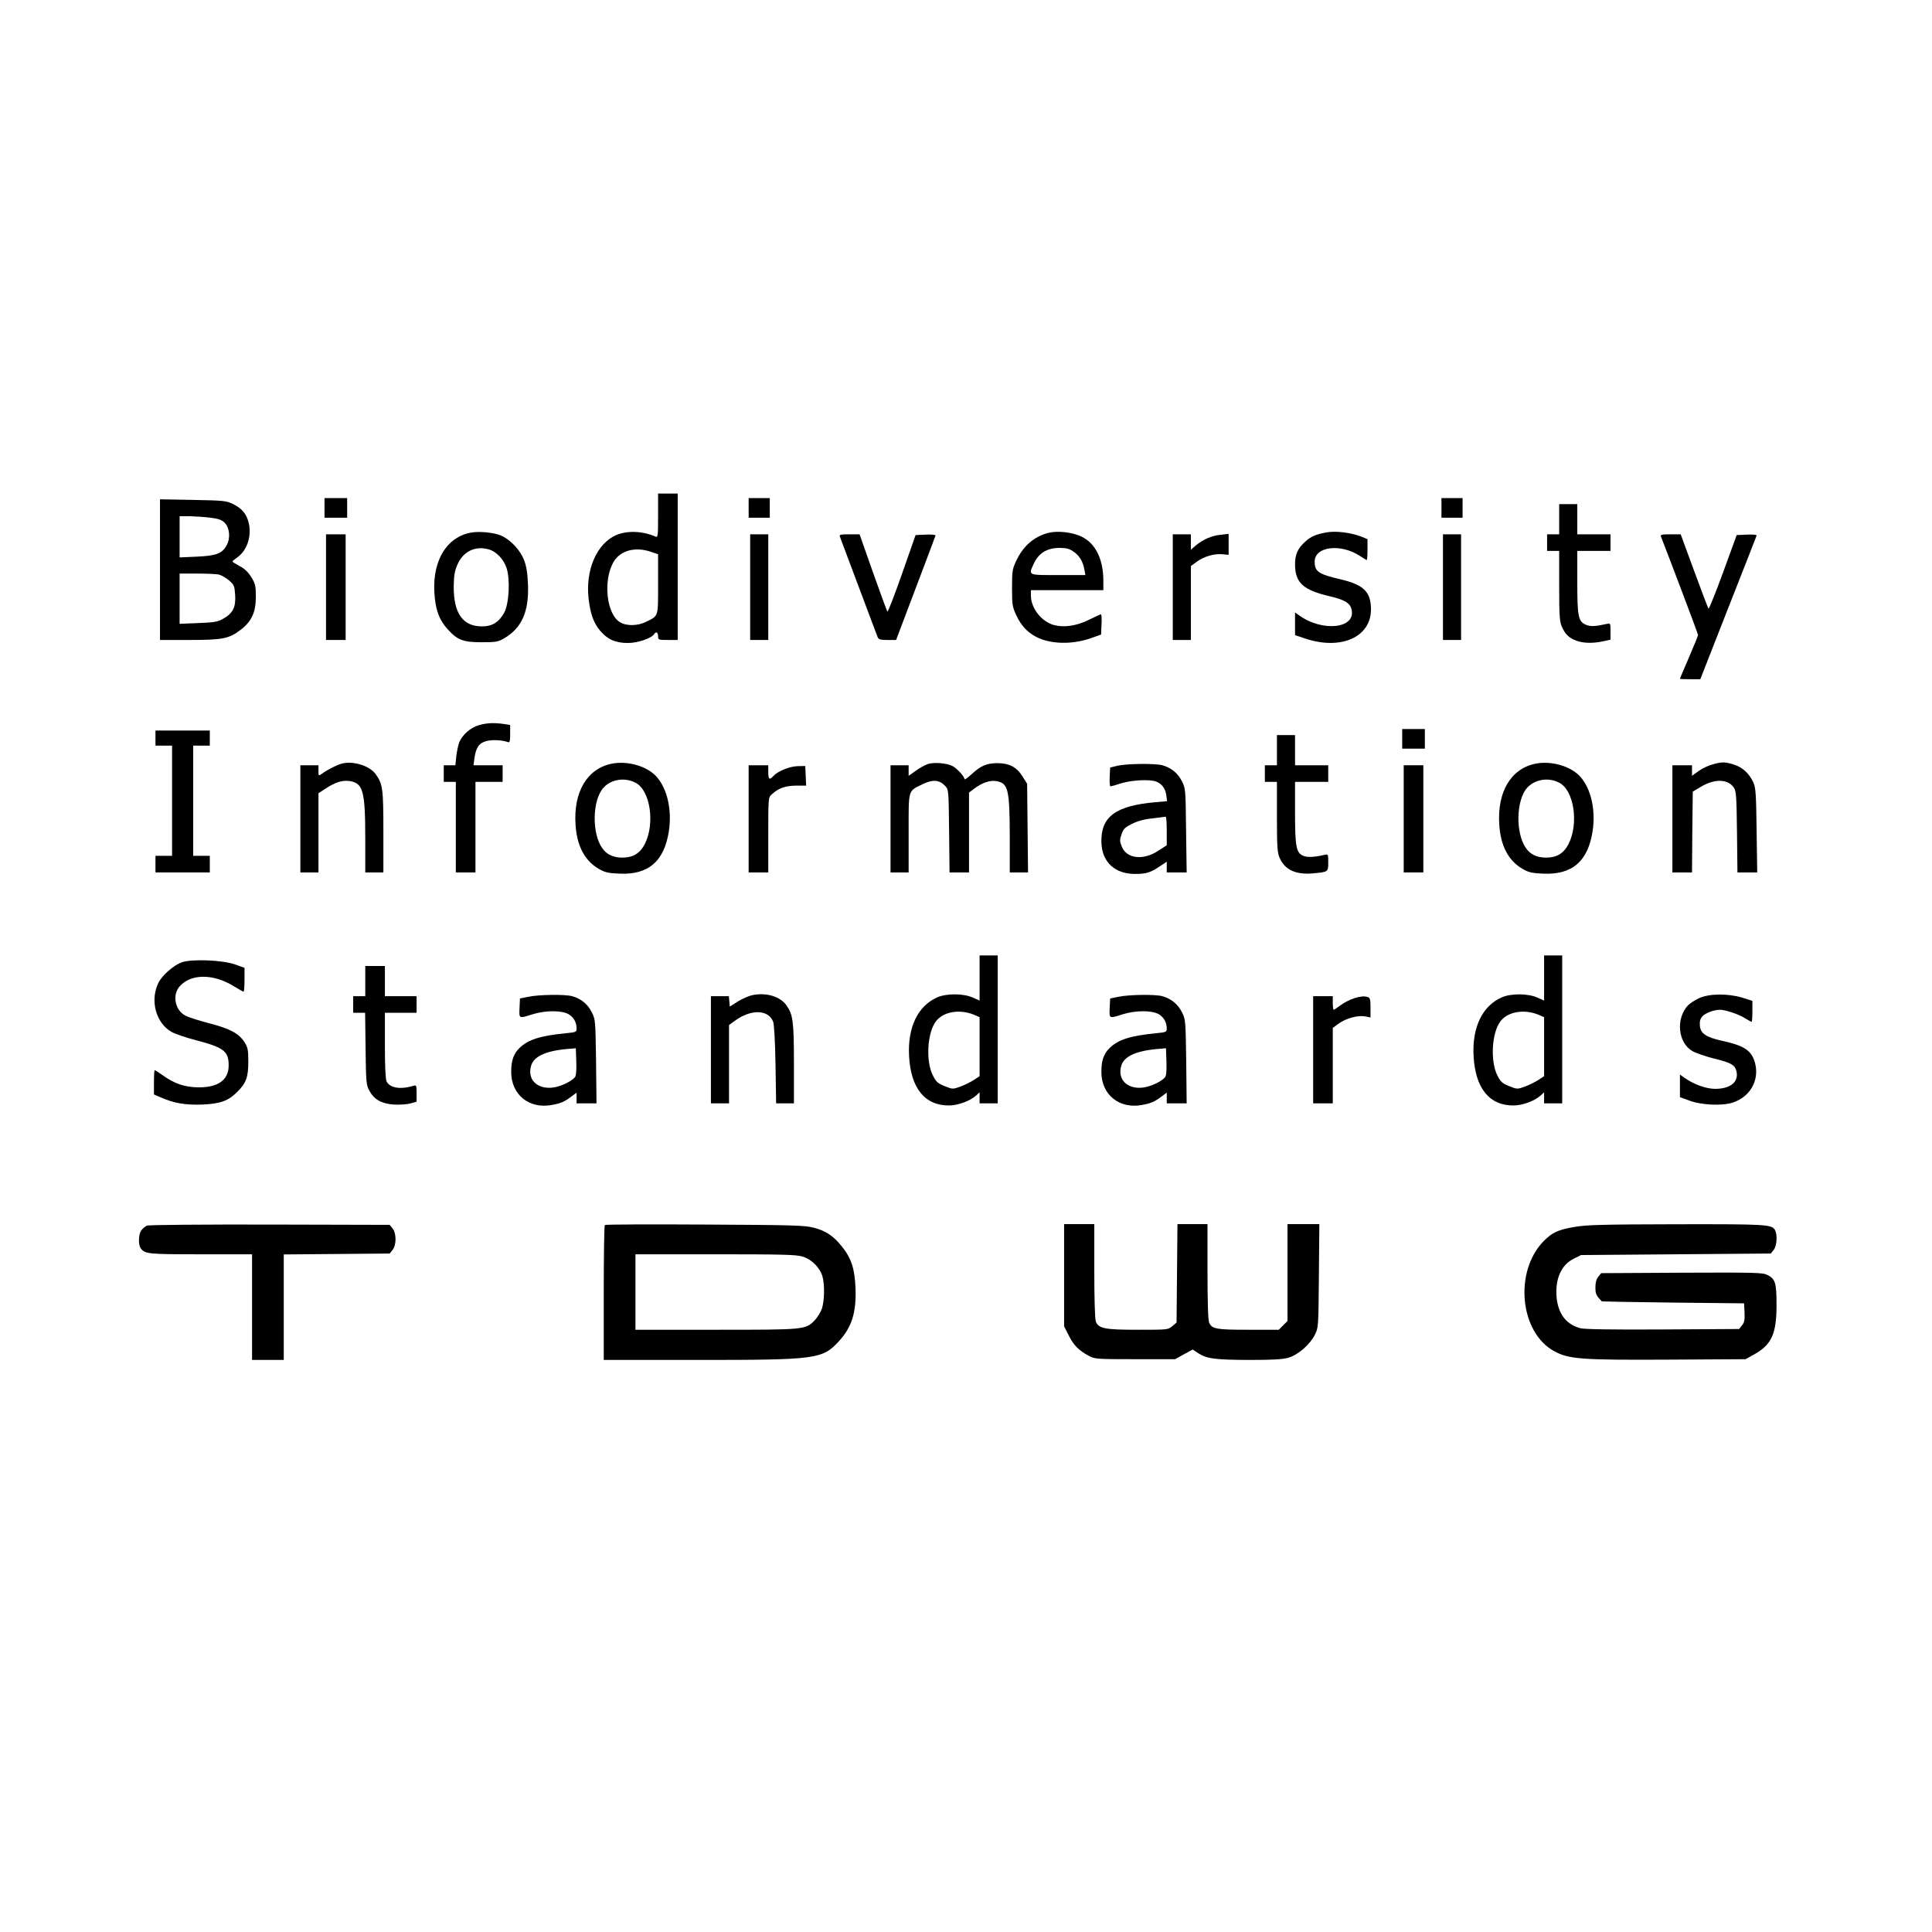
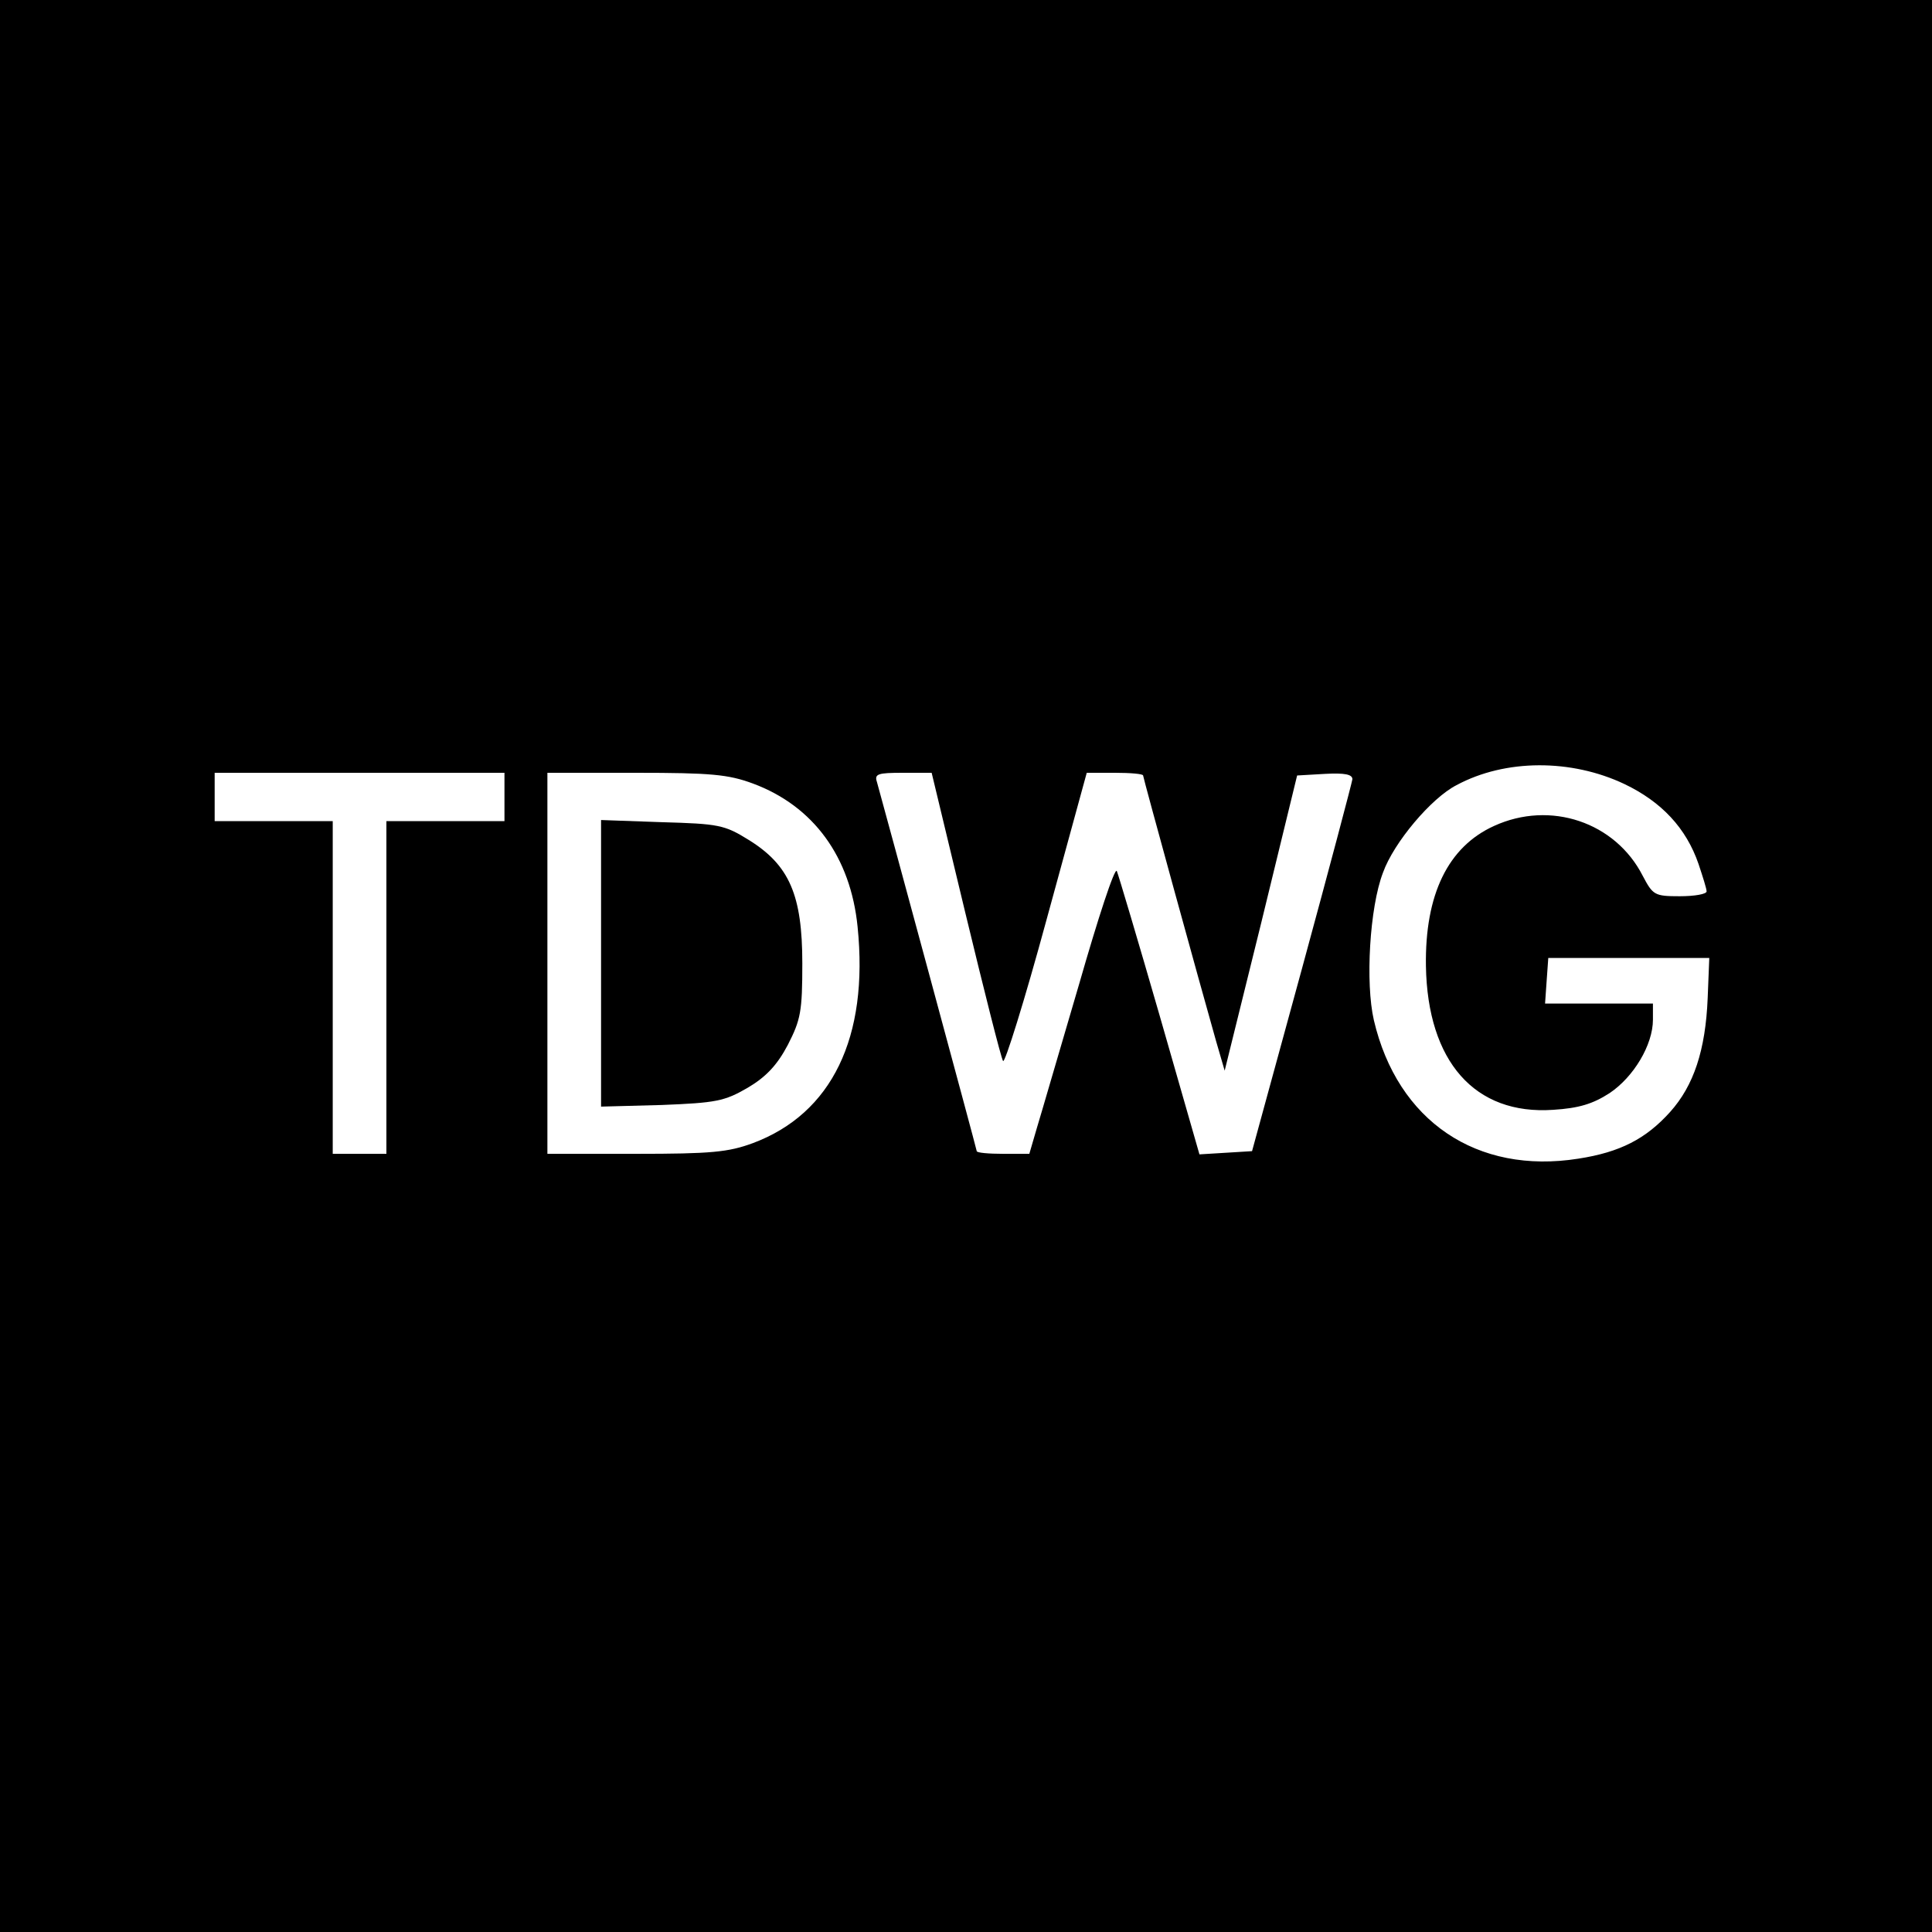
- <svg xmlns="http://www.w3.org/2000/svg" version="1.0" width="1280pt" height="1280pt" viewBox="0 0 1280 1280" preserveAspectRatio="xMidYMid meet">
-   <g transform="translate(0,1280) scale(0.1,-0.1)" fill="#000000" stroke="none">
-     <path d="M4360 9384 c0 -135 -1 -146 -17 -139 -86 37 -185 41 -258 11 -131 -55 -208 -232 -185 -426 12 -100 34 -159 77 -210 49 -57 101 -80 183 -80 64 0 157 31 174 59 12 19 26 12 26 -14 0 -24 2 -25 65 -25 l65 0 0 485 0 485 -65 0 -65 0 0 -146z m-47 -240 l47 -16 0 -197 c0 -221 4 -209 -78 -250 -55 -28 -130 -30 -173 -4 -91 52 -115 278 -44 400 45 76 143 103 248 67z" />
-     <path d="M2150 9435 l0 -65 75 0 75 0 0 65 0 65 -75 0 -75 0 0 -65z" />
-     <path d="M4960 9435 l0 -65 70 0 70 0 0 65 0 65 -70 0 -70 0 0 -65z" />
-     <path d="M9550 9435 l0 -65 70 0 70 0 0 65 0 65 -70 0 -70 0 0 -65z" />
-     <path d="M1060 9026 l0 -466 193 0 c221 0 264 8 341 67 73 56 101 116 101 219 0 72 -3 86 -30 130 -21 34 -45 57 -78 74 -26 14 -47 27 -47 30 0 3 13 14 28 24 66 44 100 138 81 226 -13 62 -44 101 -106 131 -45 22 -63 23 -265 27 l-218 4 0 -466z m334 344 c52 -6 75 -14 94 -33 33 -33 40 -100 15 -147 -30 -57 -68 -72 -199 -78 l-114 -5 0 137 0 136 68 0 c37 -1 98 -5 136 -10z m54 -376 c17 -4 48 -21 69 -39 34 -30 37 -36 41 -98 5 -80 -15 -120 -79 -156 -36 -21 -60 -25 -166 -29 l-123 -5 0 167 0 166 114 0 c62 0 127 -3 144 -6z" />
-     <path d="M10330 9360 l0 -100 -40 0 -40 0 0 -55 0 -55 40 0 40 0 0 -232 c0 -205 3 -238 19 -273 22 -49 48 -73 98 -91 47 -16 106 -17 173 -3 l50 11 0 55 c0 55 0 55 -27 49 -71 -16 -104 -18 -134 -6 -53 22 -59 53 -59 285 l0 205 110 0 110 0 0 55 0 55 -110 0 -110 0 0 100 0 100 -60 0 -60 0 0 -100z" />
-     <path d="M3113 9270 c-166 -35 -258 -206 -232 -434 10 -91 34 -149 85 -205 64 -71 102 -86 224 -86 96 0 109 2 152 27 116 69 163 177 156 356 -3 78 -11 122 -26 162 -25 64 -86 130 -146 159 -48 23 -153 34 -213 21z m126 -110 c49 -14 98 -65 117 -123 25 -76 17 -237 -16 -297 -35 -63 -80 -90 -147 -90 -127 0 -188 87 -187 265 1 71 6 101 24 143 38 89 119 128 209 102z" />
-     <path d="M6947 9270 c-95 -24 -168 -87 -214 -185 -26 -55 -28 -69 -28 -180 0 -111 2 -125 28 -181 32 -68 71 -111 131 -143 93 -49 237 -53 361 -10 l70 25 3 67 c2 37 0 67 -4 67 -3 0 -39 -16 -79 -36 -82 -41 -165 -53 -233 -35 -82 23 -151 111 -152 194 l0 37 240 0 240 0 0 63 c0 141 -52 247 -143 291 -60 30 -159 41 -220 26z m163 -123 c40 -26 65 -67 74 -119 l7 -38 -181 0 c-203 0 -197 -3 -161 75 32 71 88 105 172 105 42 0 65 -6 89 -23z" />
-     <path d="M8790 9273 c-69 -12 -105 -27 -142 -61 -50 -45 -68 -85 -68 -151 0 -121 53 -170 228 -211 99 -23 136 -45 146 -86 33 -129 -194 -154 -351 -38 l-23 16 0 -75 0 -75 63 -21 c239 -82 442 7 440 194 -1 114 -48 160 -198 196 -151 35 -175 52 -175 118 0 101 172 122 301 37 21 -14 41 -26 44 -26 3 0 5 31 5 69 l0 69 -39 16 c-68 27 -169 40 -231 29z" />
-     <path d="M2160 8910 l0 -350 65 0 65 0 0 350 0 350 -65 0 -65 0 0 -350z" />
-     <path d="M4970 8910 l0 -350 60 0 60 0 0 350 0 350 -60 0 -60 0 0 -350z" />
-     <path d="M5565 9243 c4 -10 60 -160 125 -333 65 -173 121 -323 125 -332 6 -14 19 -18 65 -18 l57 0 129 341 c71 188 131 346 132 351 2 5 -26 8 -64 6 l-68 -3 -90 -257 c-50 -142 -93 -254 -97 -250 -3 4 -46 121 -95 259 l-89 253 -69 0 c-61 0 -67 -2 -61 -17z" />
-     <path d="M7770 8910 l0 -350 60 0 60 0 0 245 0 245 40 29 c48 35 115 54 169 49 l41 -4 0 70 0 69 -54 -6 c-58 -6 -116 -31 -165 -72 l-31 -27 0 51 0 51 -60 0 -60 0 0 -350z" />
-     <path d="M9560 8910 l0 -350 60 0 60 0 0 350 0 350 -60 0 -60 0 0 -350z" />
-     <path d="M11005 9243 c52 -132 245 -642 245 -650 0 -5 -27 -72 -60 -148 -33 -76 -60 -140 -60 -142 0 -2 30 -3 68 -3 l67 0 185 472 c102 259 187 475 188 480 2 5 -26 8 -64 6 l-68 -3 -90 -247 c-50 -136 -93 -244 -97 -240 -3 4 -46 116 -95 250 l-89 242 -68 0 c-62 0 -68 -2 -62 -17z" />
-     <path d="M3168 7994 c-52 -16 -104 -62 -125 -111 -7 -18 -16 -60 -20 -93 l-6 -60 -38 0 -39 0 0 -55 0 -55 40 0 40 0 0 -300 0 -300 65 0 65 0 0 300 0 300 90 0 90 0 0 55 0 55 -96 0 -97 0 6 45 c10 72 31 103 79 115 38 11 108 7 144 -7 11 -4 14 8 14 55 l0 59 -46 7 c-68 9 -113 6 -166 -10z" />
-     <path d="M9290 7905 l0 -65 75 0 75 0 0 65 0 65 -75 0 -75 0 0 -65z" />
-     <path d="M1030 7910 l0 -50 55 0 55 0 0 -365 0 -365 -55 0 -55 0 0 -55 0 -55 180 0 180 0 0 55 0 55 -55 0 -55 0 0 365 0 365 55 0 55 0 0 50 0 50 -180 0 -180 0 0 -50z" />
-     <path d="M8460 7830 l0 -100 -40 0 -40 0 0 -55 0 -55 40 0 40 0 0 -232 c0 -205 3 -238 19 -274 35 -78 108 -111 223 -100 97 9 98 9 98 73 0 55 0 55 -27 49 -63 -15 -110 -17 -136 -7 -49 19 -57 57 -57 286 l0 205 110 0 110 0 0 55 0 55 -110 0 -110 0 0 100 0 100 -60 0 -60 0 0 -100z" />
-     <path d="M2265 7741 c-32 -8 -95 -40 -132 -67 -23 -16 -23 -16 -23 20 l0 36 -60 0 -60 0 0 -355 0 -355 60 0 60 0 0 263 0 262 48 31 c63 42 114 57 161 49 87 -15 101 -67 101 -387 l0 -218 60 0 60 0 0 269 c0 285 -4 317 -51 382 -39 55 -149 90 -224 70z" />
-     <path d="M4051 7740 c-162 -34 -252 -187 -238 -403 9 -141 60 -239 155 -294 38 -22 61 -28 133 -31 195 -10 301 82 331 285 20 139 -11 276 -81 356 -63 71 -193 109 -300 87z m160 -126 c97 -50 130 -270 61 -406 -33 -63 -78 -90 -151 -90 -60 1 -102 21 -131 63 -70 98 -66 318 8 400 51 56 141 71 213 33z" />
-     <path d="M6150 7739 c-19 -6 -56 -26 -82 -45 l-48 -34 0 35 0 35 -60 0 -60 0 0 -355 0 -355 60 0 60 0 0 261 c0 298 -7 275 98 326 63 30 106 26 143 -13 24 -26 24 -26 27 -300 l3 -274 65 0 64 0 0 264 0 265 33 25 c53 40 105 58 147 51 80 -13 89 -54 90 -367 l0 -238 61 0 60 0 -3 293 -3 294 -30 48 c-39 63 -88 89 -169 89 -71 -1 -108 -17 -172 -76 -24 -22 -44 -36 -44 -30 0 17 -50 72 -80 87 -37 19 -118 26 -160 14z" />
-     <path d="M10171 7740 c-162 -34 -252 -187 -238 -403 9 -141 60 -239 155 -294 38 -22 61 -28 133 -31 195 -10 301 82 331 285 20 139 -11 276 -81 356 -63 71 -193 109 -300 87z m160 -126 c97 -50 130 -270 61 -406 -33 -63 -78 -90 -151 -90 -60 1 -102 21 -131 63 -70 98 -66 318 8 400 51 56 141 71 213 33z" />
-     <path d="M11347 7736 c-27 -7 -69 -27 -93 -44 l-44 -32 0 35 0 35 -65 0 -65 0 0 -355 0 -355 65 0 65 0 2 267 3 268 53 32 c92 55 179 53 219 -5 16 -24 18 -55 21 -294 l3 -268 65 0 66 0 -4 278 c-3 239 -6 283 -21 317 -27 60 -74 103 -131 120 -59 18 -76 18 -139 1z" />
-     <path d="M7405 7727 l-50 -12 -3 -63 c-2 -34 1 -62 5 -62 4 0 37 9 73 21 69 21 188 27 230 11 38 -15 61 -46 67 -90 l5 -40 -78 -7 c-263 -23 -361 -96 -357 -265 3 -130 88 -210 222 -210 75 0 103 8 169 53 l42 28 0 -36 0 -35 66 0 66 0 -4 278 c-3 272 -3 278 -28 327 -27 53 -70 88 -129 105 -48 13 -233 11 -296 -3z m325 -432 l0 -95 -54 -35 c-101 -68 -214 -55 -245 29 -13 33 -13 44 0 80 12 35 23 45 69 68 36 18 82 31 135 36 44 5 83 10 88 11 4 0 7 -42 7 -94z" />
-     <path d="M4960 7375 l0 -355 65 0 65 0 0 248 c0 245 0 249 23 269 44 41 89 57 160 58 l68 0 -3 65 -3 65 -52 -1 c-53 -2 -130 -33 -160 -66 -25 -28 -33 -22 -33 27 l0 45 -65 0 -65 0 0 -355z" />
-     <path d="M9300 7375 l0 -355 65 0 65 0 0 355 0 355 -65 0 -65 0 0 -355z" />
-     <path d="M6490 6321 l0 -150 -45 20 c-63 28 -176 28 -236 1 -129 -57 -197 -200 -186 -391 12 -213 106 -327 267 -325 60 1 139 31 177 66 l23 21 0 -36 0 -37 60 0 60 0 0 490 0 490 -60 0 -60 0 0 -149z m-37 -244 l37 -16 0 -195 0 -196 -38 -25 c-22 -14 -62 -34 -89 -44 -50 -18 -52 -18 -104 3 -45 18 -57 28 -78 70 -49 95 -38 286 21 361 49 63 157 81 251 42z" />
-     <path d="M10230 6321 l0 -150 -45 20 c-63 28 -176 28 -236 1 -129 -57 -197 -200 -186 -391 12 -213 106 -327 267 -325 60 1 139 31 177 66 l23 21 0 -36 0 -37 60 0 60 0 0 490 0 490 -60 0 -60 0 0 -149z m-37 -244 l37 -16 0 -195 0 -196 -38 -25 c-22 -14 -62 -34 -89 -44 -50 -18 -52 -18 -104 3 -45 18 -57 28 -78 70 -49 95 -38 286 21 361 49 63 157 81 251 42z" />
-     <path d="M1203 6424 c-52 -19 -128 -85 -152 -133 -59 -115 -20 -266 84 -327 23 -13 95 -38 161 -55 187 -49 219 -73 219 -168 0 -96 -70 -146 -200 -145 -91 1 -159 24 -237 80 -27 19 -50 34 -53 34 -3 0 -5 -36 -5 -81 l0 -80 44 -19 c87 -39 164 -52 275 -48 120 5 174 24 234 85 58 58 72 96 72 199 0 82 -3 94 -27 132 -38 57 -95 87 -234 123 -65 17 -135 39 -155 50 -70 35 -90 139 -37 196 75 83 223 82 357 -1 32 -20 62 -36 65 -36 3 0 6 36 6 79 l0 79 -62 22 c-83 30 -291 38 -355 14z" />
-     <path d="M2420 6300 l0 -100 -40 0 -40 0 0 -55 0 -55 39 0 40 0 3 -237 c3 -223 4 -241 25 -279 31 -58 80 -86 161 -92 37 -2 86 1 110 7 l42 12 0 56 c0 53 -1 55 -22 49 -86 -26 -156 -14 -177 30 -7 16 -11 101 -11 239 l0 215 105 0 105 0 0 55 0 55 -105 0 -105 0 0 100 0 100 -65 0 -65 0 0 -100z" />
-     <path d="M4990 6208 c-24 -4 -69 -23 -100 -42 l-55 -35 -3 35 -3 34 -60 0 -59 0 0 -355 0 -355 60 0 60 0 0 259 0 260 33 24 c109 82 225 81 259 -1 7 -17 13 -124 16 -284 l4 -258 59 0 59 0 0 263 c0 280 -6 325 -50 387 -41 57 -129 85 -220 68z" />
-     <path d="M3500 6196 l-55 -11 -3 -63 c-3 -72 -5 -71 86 -42 86 27 195 27 240 0 34 -21 52 -54 52 -95 0 -22 -5 -24 -67 -30 -173 -17 -253 -42 -310 -97 -41 -39 -57 -86 -56 -163 1 -148 119 -243 267 -216 62 11 85 21 134 58 l32 24 0 -35 0 -36 66 0 66 0 -3 278 c-4 272 -4 278 -29 327 -27 53 -70 88 -129 105 -47 13 -221 11 -291 -4z m309 -533 c-26 -30 -99 -64 -151 -69 -103 -10 -166 57 -139 146 19 64 104 101 261 112 l35 3 3 -89 c2 -58 -1 -93 -9 -103z" />
-     <path d="M7410 6196 l-55 -11 -3 -63 c-3 -72 -5 -71 86 -42 86 27 195 27 240 0 34 -21 52 -54 52 -95 0 -22 -5 -24 -67 -30 -173 -17 -253 -42 -310 -97 -41 -39 -57 -86 -56 -163 1 -148 119 -243 267 -216 62 11 85 21 134 58 l32 24 0 -35 0 -36 66 0 66 0 -3 278 c-4 272 -4 278 -29 327 -27 53 -70 88 -129 105 -47 13 -221 11 -291 -4z m309 -533 c-26 -30 -99 -64 -151 -69 -103 -10 -166 57 -139 146 19 64 104 101 261 112 l35 3 3 -89 c2 -58 -1 -93 -9 -103z" />
-     <path d="M11255 6186 c-27 -13 -60 -34 -72 -47 -82 -89 -66 -248 30 -303 23 -13 89 -36 146 -50 111 -27 136 -42 146 -85 15 -69 -40 -114 -140 -115 -62 0 -142 29 -206 74 l-29 21 0 -75 0 -75 58 -21 c81 -32 221 -38 292 -15 112 37 174 142 150 252 -21 91 -67 124 -223 158 -104 23 -141 48 -145 100 -2 30 3 46 17 62 21 22 77 43 117 43 35 0 125 -30 165 -56 21 -13 41 -24 44 -24 3 0 5 31 5 70 l0 69 -66 21 c-96 29 -222 28 -289 -4z" />
-     <path d="M8700 5845 l0 -355 65 0 65 0 0 250 0 250 40 29 c48 35 127 56 175 47 l35 -7 0 65 c0 55 -3 66 -20 71 -42 13 -123 -13 -187 -61 -17 -13 -34 -24 -37 -24 -3 0 -6 20 -6 45 l0 45 -65 0 -65 0 0 -355z" />
-     <path d="M974 4680 c-12 -5 -29 -19 -38 -32 -19 -26 -21 -96 -3 -119 28 -37 49 -39 396 -39 l341 0 0 -350 0 -350 105 0 105 0 0 350 0 349 351 3 351 3 19 24 c26 32 26 110 0 142 l-19 24 -794 2 c-436 1 -803 -2 -814 -7z" />
-     <path d="M4007 4684 c-4 -4 -7 -207 -7 -451 l0 -443 616 0 c795 0 832 5 941 123 86 93 117 191 111 351 -5 130 -27 198 -89 276 -55 70 -108 106 -187 126 -60 16 -137 18 -722 21 -361 2 -659 1 -663 -3z m1310 -209 c60 -18 116 -74 132 -132 16 -55 13 -164 -4 -214 -9 -24 -30 -58 -47 -76 -61 -63 -65 -63 -655 -63 l-533 0 0 250 0 250 528 0 c441 0 537 -2 579 -15z" />
-     <path d="M7050 4352 l0 -339 31 -61 c32 -65 66 -99 133 -135 39 -21 52 -22 306 -22 l265 0 58 32 59 32 36 -24 c57 -37 111 -44 338 -45 159 0 223 4 261 15 64 19 143 88 175 153 23 46 23 54 26 390 l3 342 -105 0 -106 0 0 -321 0 -321 -29 -29 -29 -29 -201 0 c-213 0 -241 5 -260 47 -7 16 -11 129 -11 338 l0 315 -99 0 -100 0 -3 -326 -3 -326 -28 -24 c-28 -24 -31 -24 -228 -24 -221 0 -261 8 -279 55 -6 15 -10 155 -10 336 l0 309 -100 0 -100 0 0 -338z" />
-     <path d="M10430 4671 c-110 -19 -147 -37 -204 -95 -196 -202 -157 -604 71 -728 97 -53 181 -59 753 -56 l515 3 54 30 c118 65 151 137 151 329 0 148 -8 172 -60 199 -32 16 -76 17 -568 15 l-534 -3 -19 -24 c-13 -15 -19 -39 -19 -70 0 -43 5 -55 43 -93 1 -1 214 -5 472 -8 l470 -5 3 -61 c2 -48 -1 -66 -17 -85 l-19 -24 -507 -3 c-323 -2 -520 1 -544 8 -94 25 -147 94 -158 203 -11 123 30 217 114 258 l48 24 628 5 629 5 19 24 c21 25 26 99 9 131 -20 38 -54 40 -654 39 -497 -1 -595 -4 -676 -18z" />
+ <svg xmlns="http://www.w3.org/2000/svg" version="1.0" width="360pt" height="360pt" viewBox="0 0 360 360" preserveAspectRatio="xMidYMid meet">
+   <g transform="translate(0,360) scale(0.1,-0.1)" fill="#000000" stroke="none">
+     <path d="M0 1800 l0 -1800 1800 0 1800 0 0 1800 0 1800 -1800 0 -1800 0 0 -1800z m3027 339 c69 -33 115 -82 138 -149 8 -24 15 -46 15 -51 0 -5 -22 -9 -50 -9 -47 0 -50 2 -69 38 -51 100 -172 141 -277 93 -86 -39 -129 -128 -127 -261 3 -178 91 -278 237 -268 48 3 74 11 105 31 45 30 81 90 81 137 l0 30 -101 0 -100 0 3 43 3 42 150 0 150 0 -3 -75 c-4 -97 -26 -163 -70 -212 -45 -50 -93 -75 -171 -87 -189 -30 -337 70 -381 258 -16 69 -8 210 17 275 20 56 90 139 137 163 91 49 214 49 313 2z m-2087 -24 l0 -45 -110 0 -110 0 0 -310 0 -310 -50 0 -50 0 0 310 0 310 -110 0 -110 0 0 45 0 45 270 0 270 0 0 -45z m463 25 c113 -42 182 -137 195 -267 21 -206 -48 -348 -195 -403 -46 -17 -78 -20 -218 -20 l-165 0 0 355 0 355 165 0 c140 0 172 -3 218 -20z m396 -242 c35 -145 66 -268 70 -275 3 -6 40 112 81 263 l75 274 53 0 c28 0 52 -2 52 -5 0 -4 107 -393 136 -495 l16 -55 68 275 67 275 52 3 c37 2 51 -1 51 -10 -1 -7 -43 -166 -94 -353 l-93 -340 -49 -3 -49 -3 -74 258 c-41 142 -77 263 -80 270 -4 7 -35 -88 -70 -210 -36 -122 -71 -243 -79 -269 l-14 -48 -49 0 c-27 0 -49 2 -49 5 0 3 -172 638 -186 688 -5 15 2 17 48 17 l54 0 63 -262z" />
+     <path d="M1120 1805 l0 -267 113 3 c101 4 117 7 160 32 34 20 55 42 75 80 24 47 27 62 27 152 0 127 -24 183 -100 230 -45 28 -56 30 -162 33 l-113 4 0 -267z" />
  </g>
</svg>
